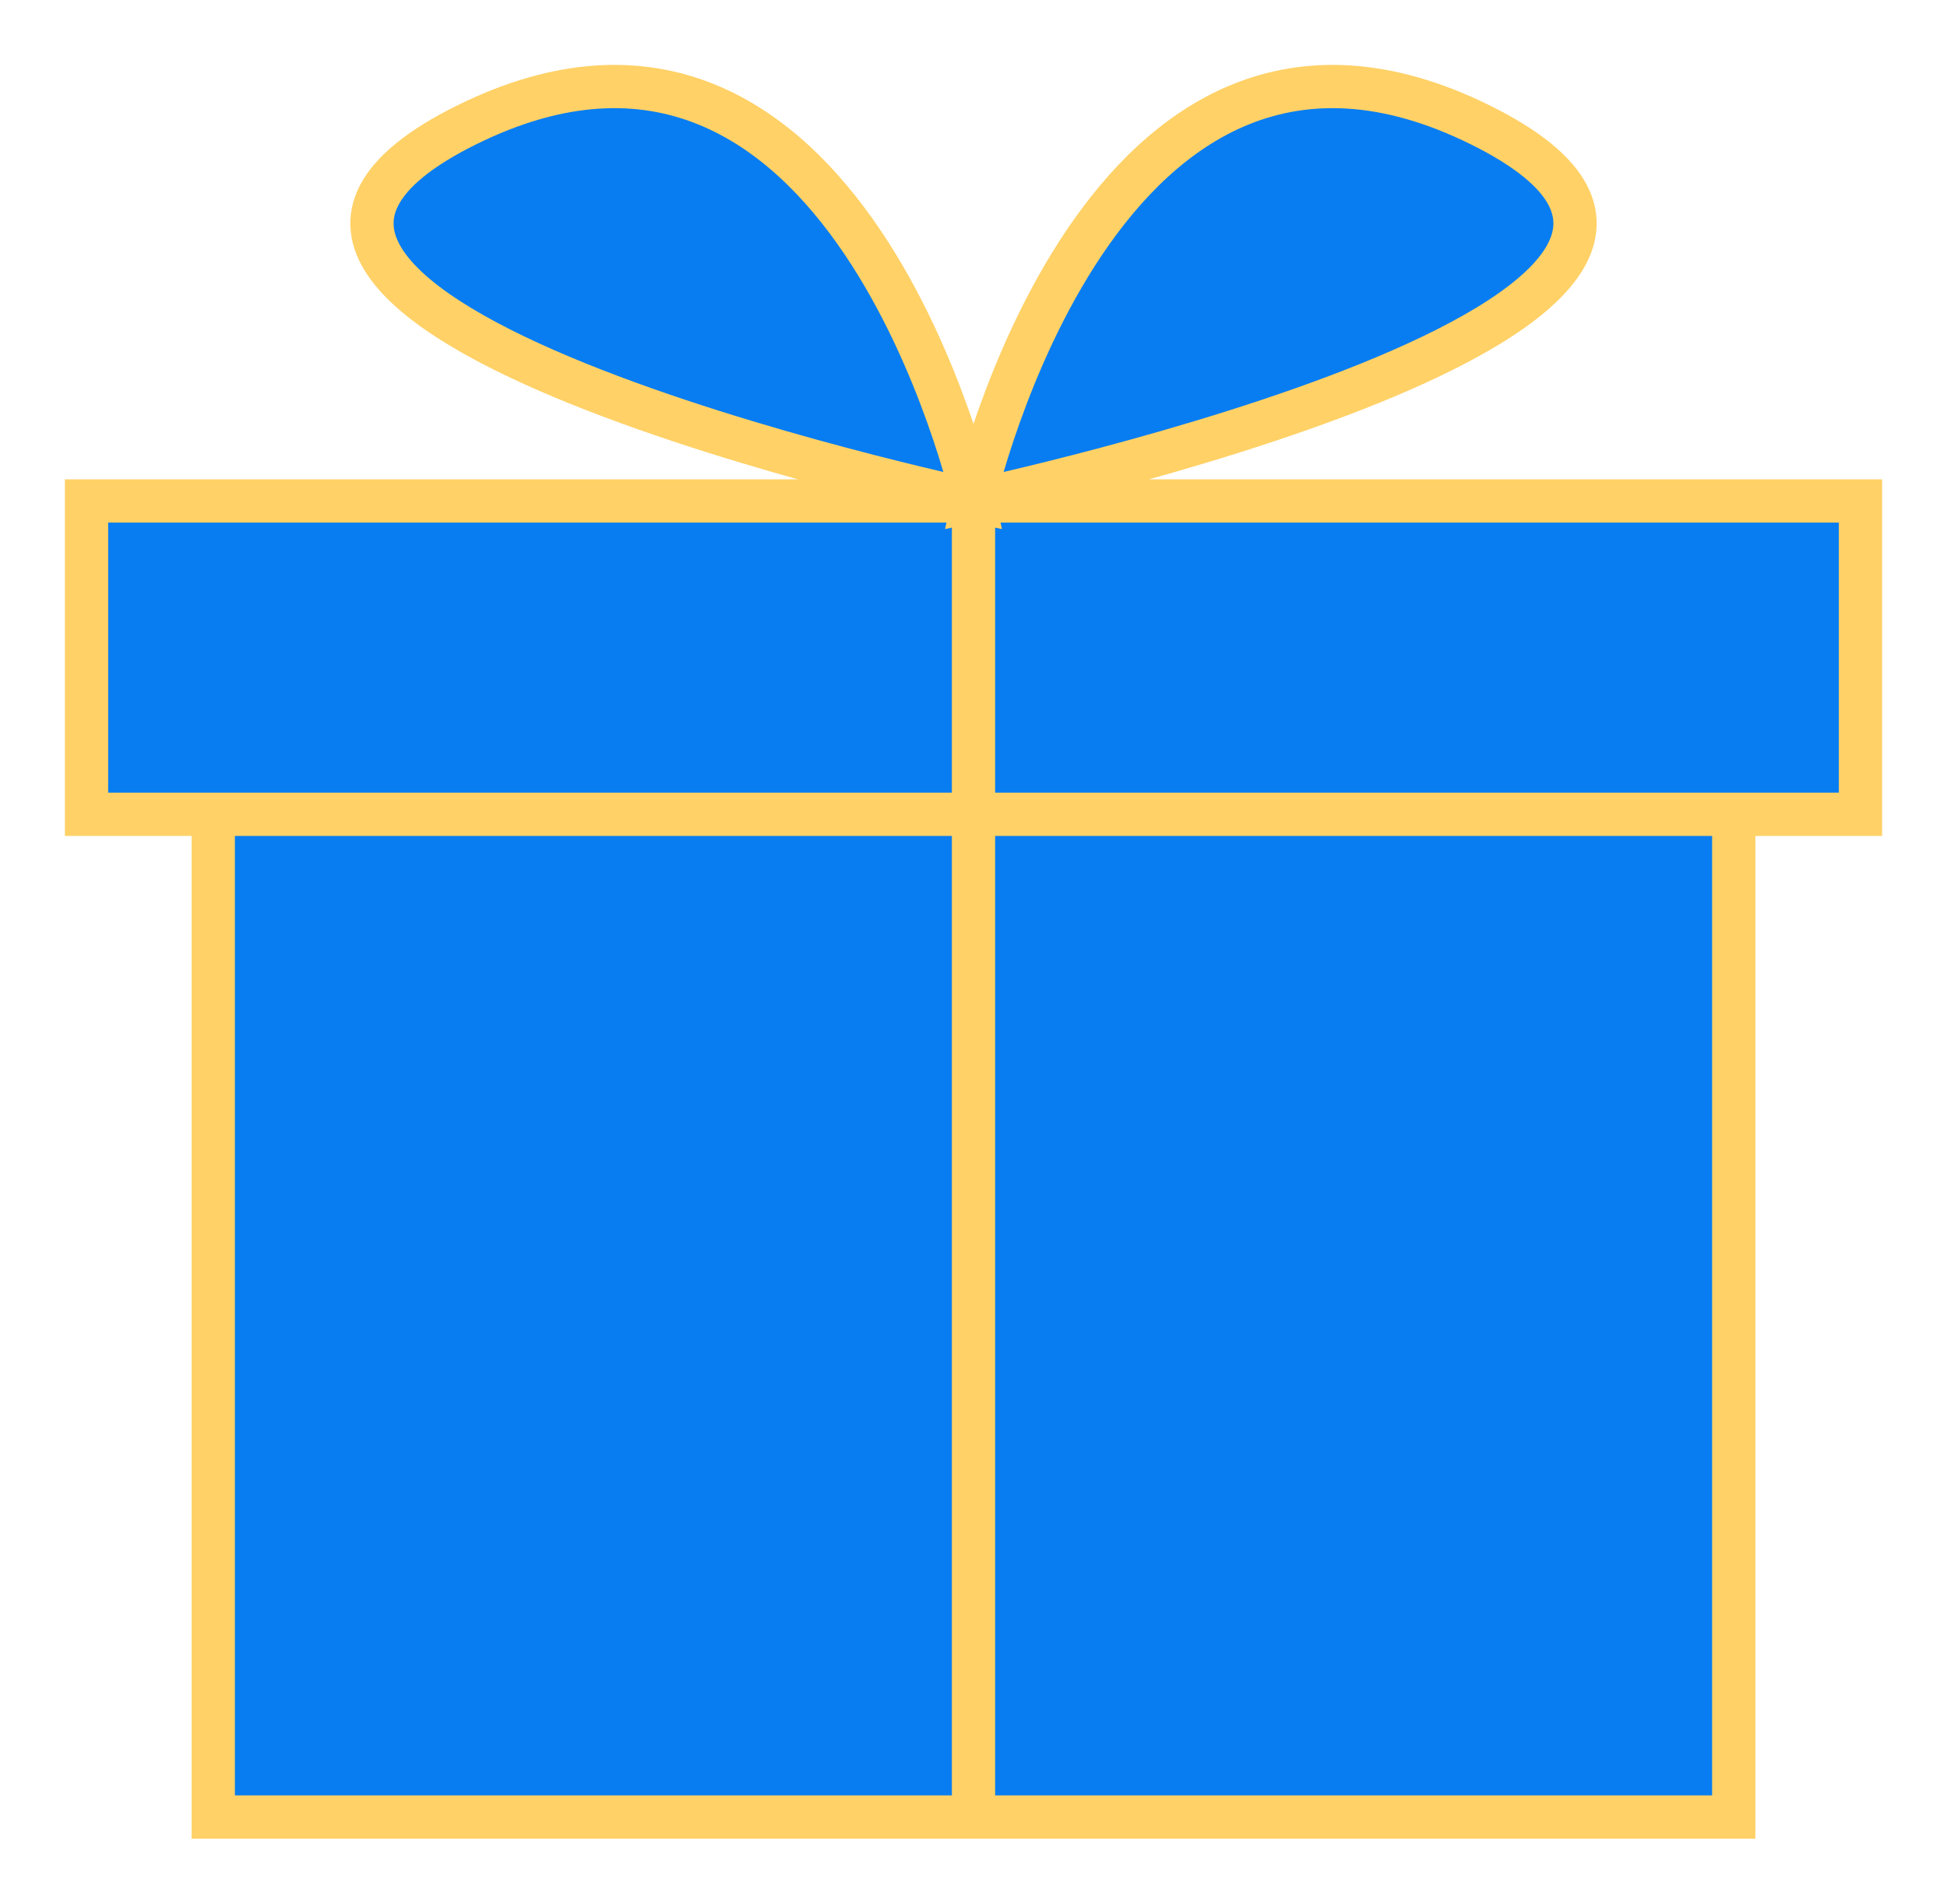
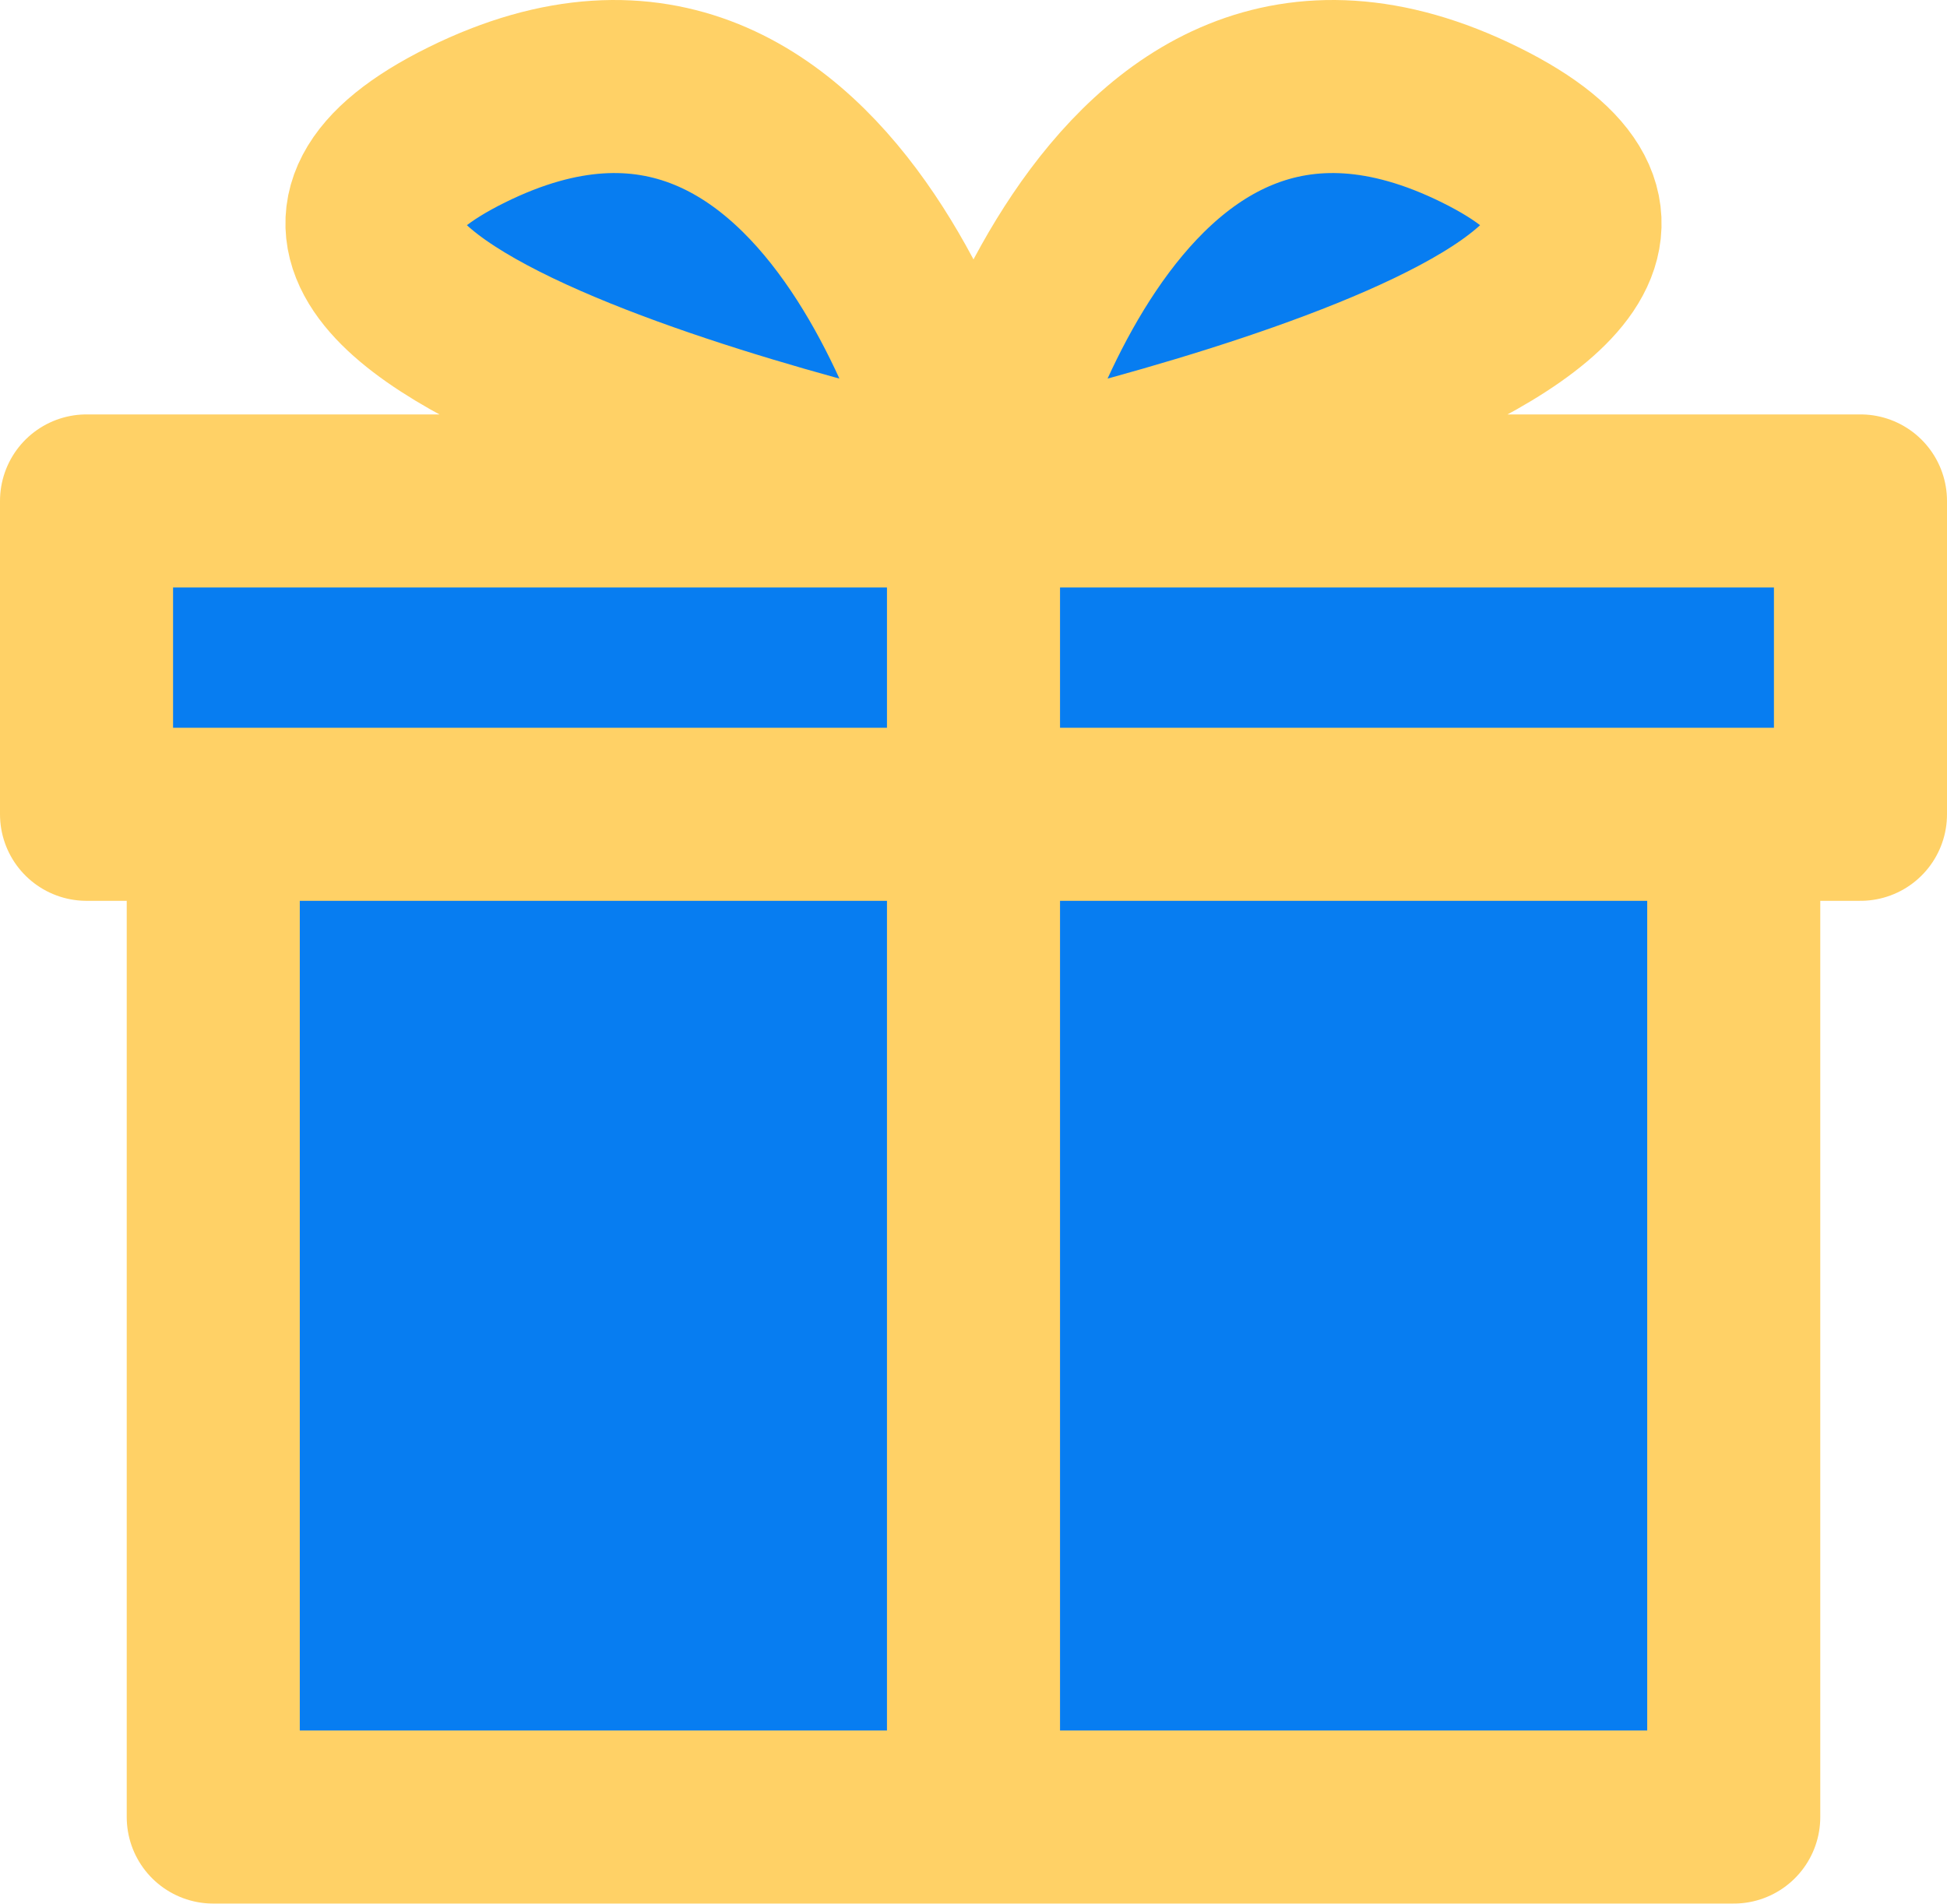
<svg xmlns="http://www.w3.org/2000/svg" width="45" height="44" viewBox="0 0 45 44" fill="none">
  <path d="M4.929 18.822V42H40.071V18.822M2 11.579V18.822H43V11.579H2ZM22.5 11.579C22.5 11.579 19.571 -1.459 10.786 2.887C2 7.233 22.5 11.579 22.5 11.579C22.5 11.579 25.429 -1.459 34.214 2.887C43 7.233 22.5 11.579 22.5 11.579ZM22.5 11.579V42V11.579Z" fill="#077DF1" />
-   <path d="M4.929 18.822V42H40.071V18.822M22.5 11.579C22.5 11.579 19.571 -1.459 10.786 2.887C2 7.233 22.5 11.579 22.5 11.579ZM22.5 11.579C22.5 11.579 25.429 -1.459 34.214 2.887C43 7.233 22.5 11.579 22.5 11.579ZM22.5 11.579V42M2 11.579V18.822H43V11.579H2Z" stroke="#FFD166" strokeWidth="4" strokeLinecap="round" strokeLinejoin="round" />
+   <path d="M4.929 18.822V42H40.071V18.822M22.5 11.579C22.5 11.579 19.571 -1.459 10.786 2.887C2 7.233 22.5 11.579 22.5 11.579ZM22.5 11.579C22.5 11.579 25.429 -1.459 34.214 2.887C43 7.233 22.5 11.579 22.5 11.579ZM22.5 11.579V42M2 11.579V18.822H43V11.579H2Z" stroke="#FFD166" stroke-width="4" stroke-linecap="round" stroke-linejoin="round" />
</svg>
